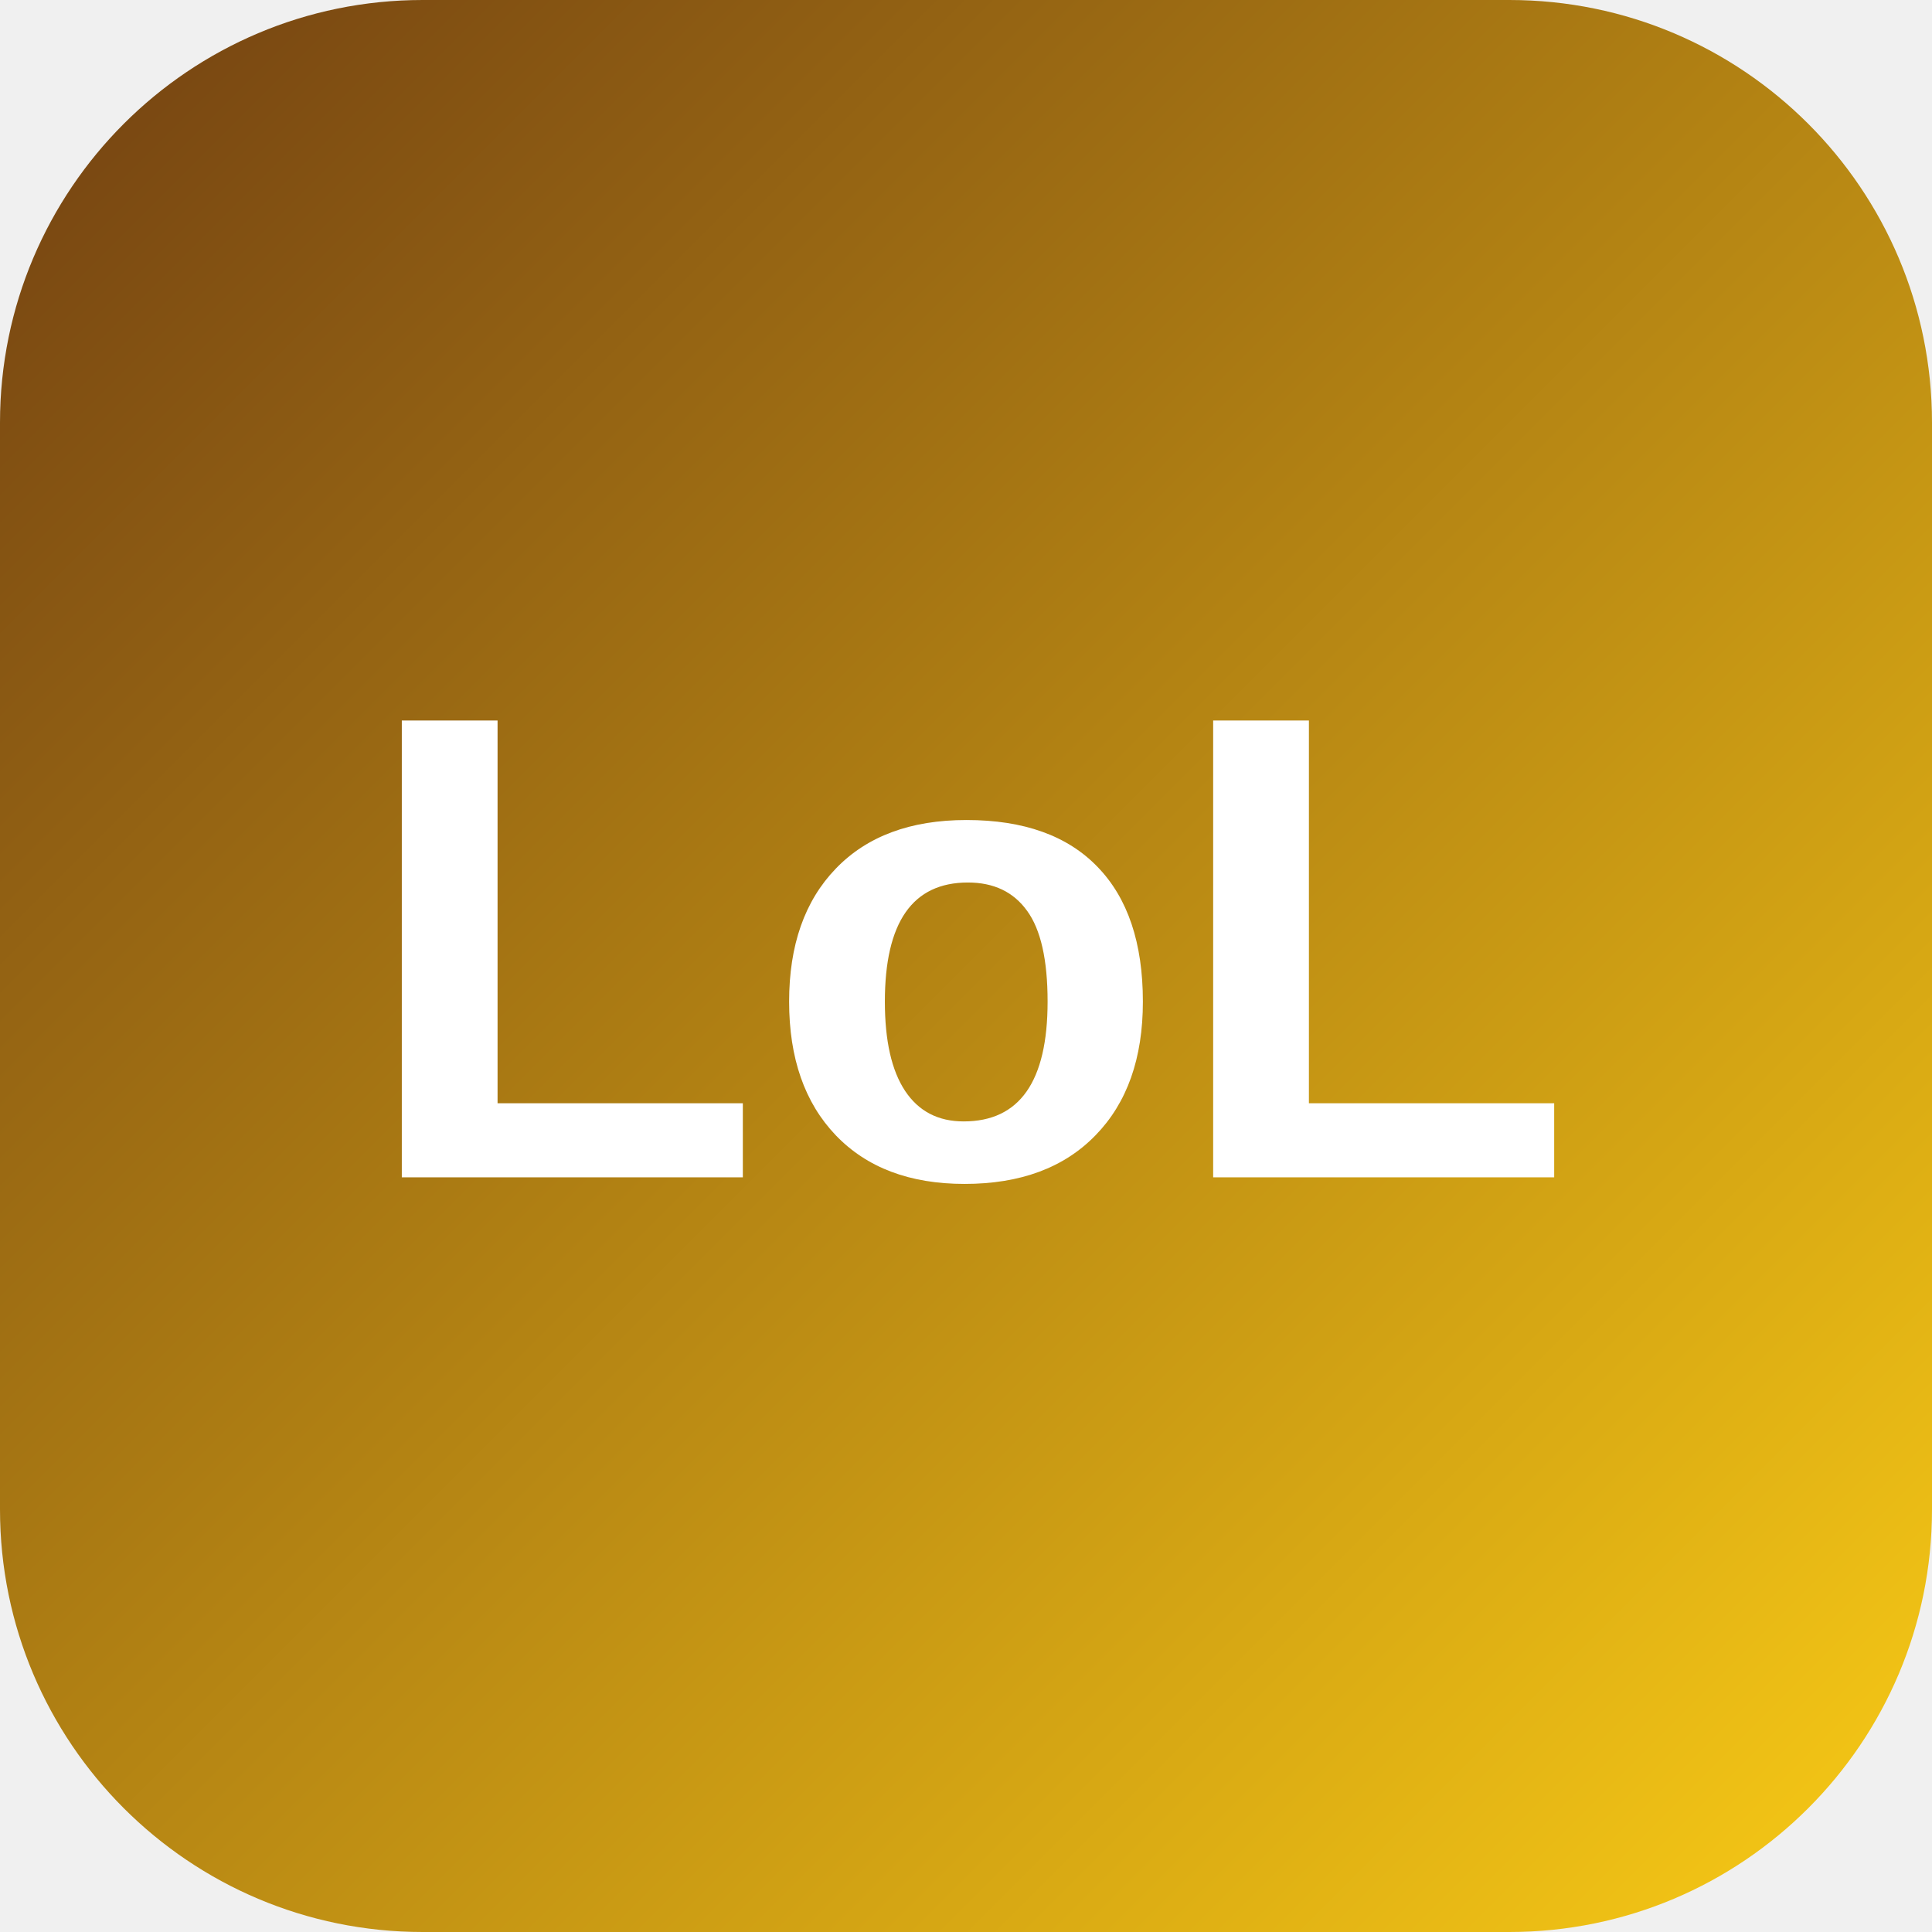
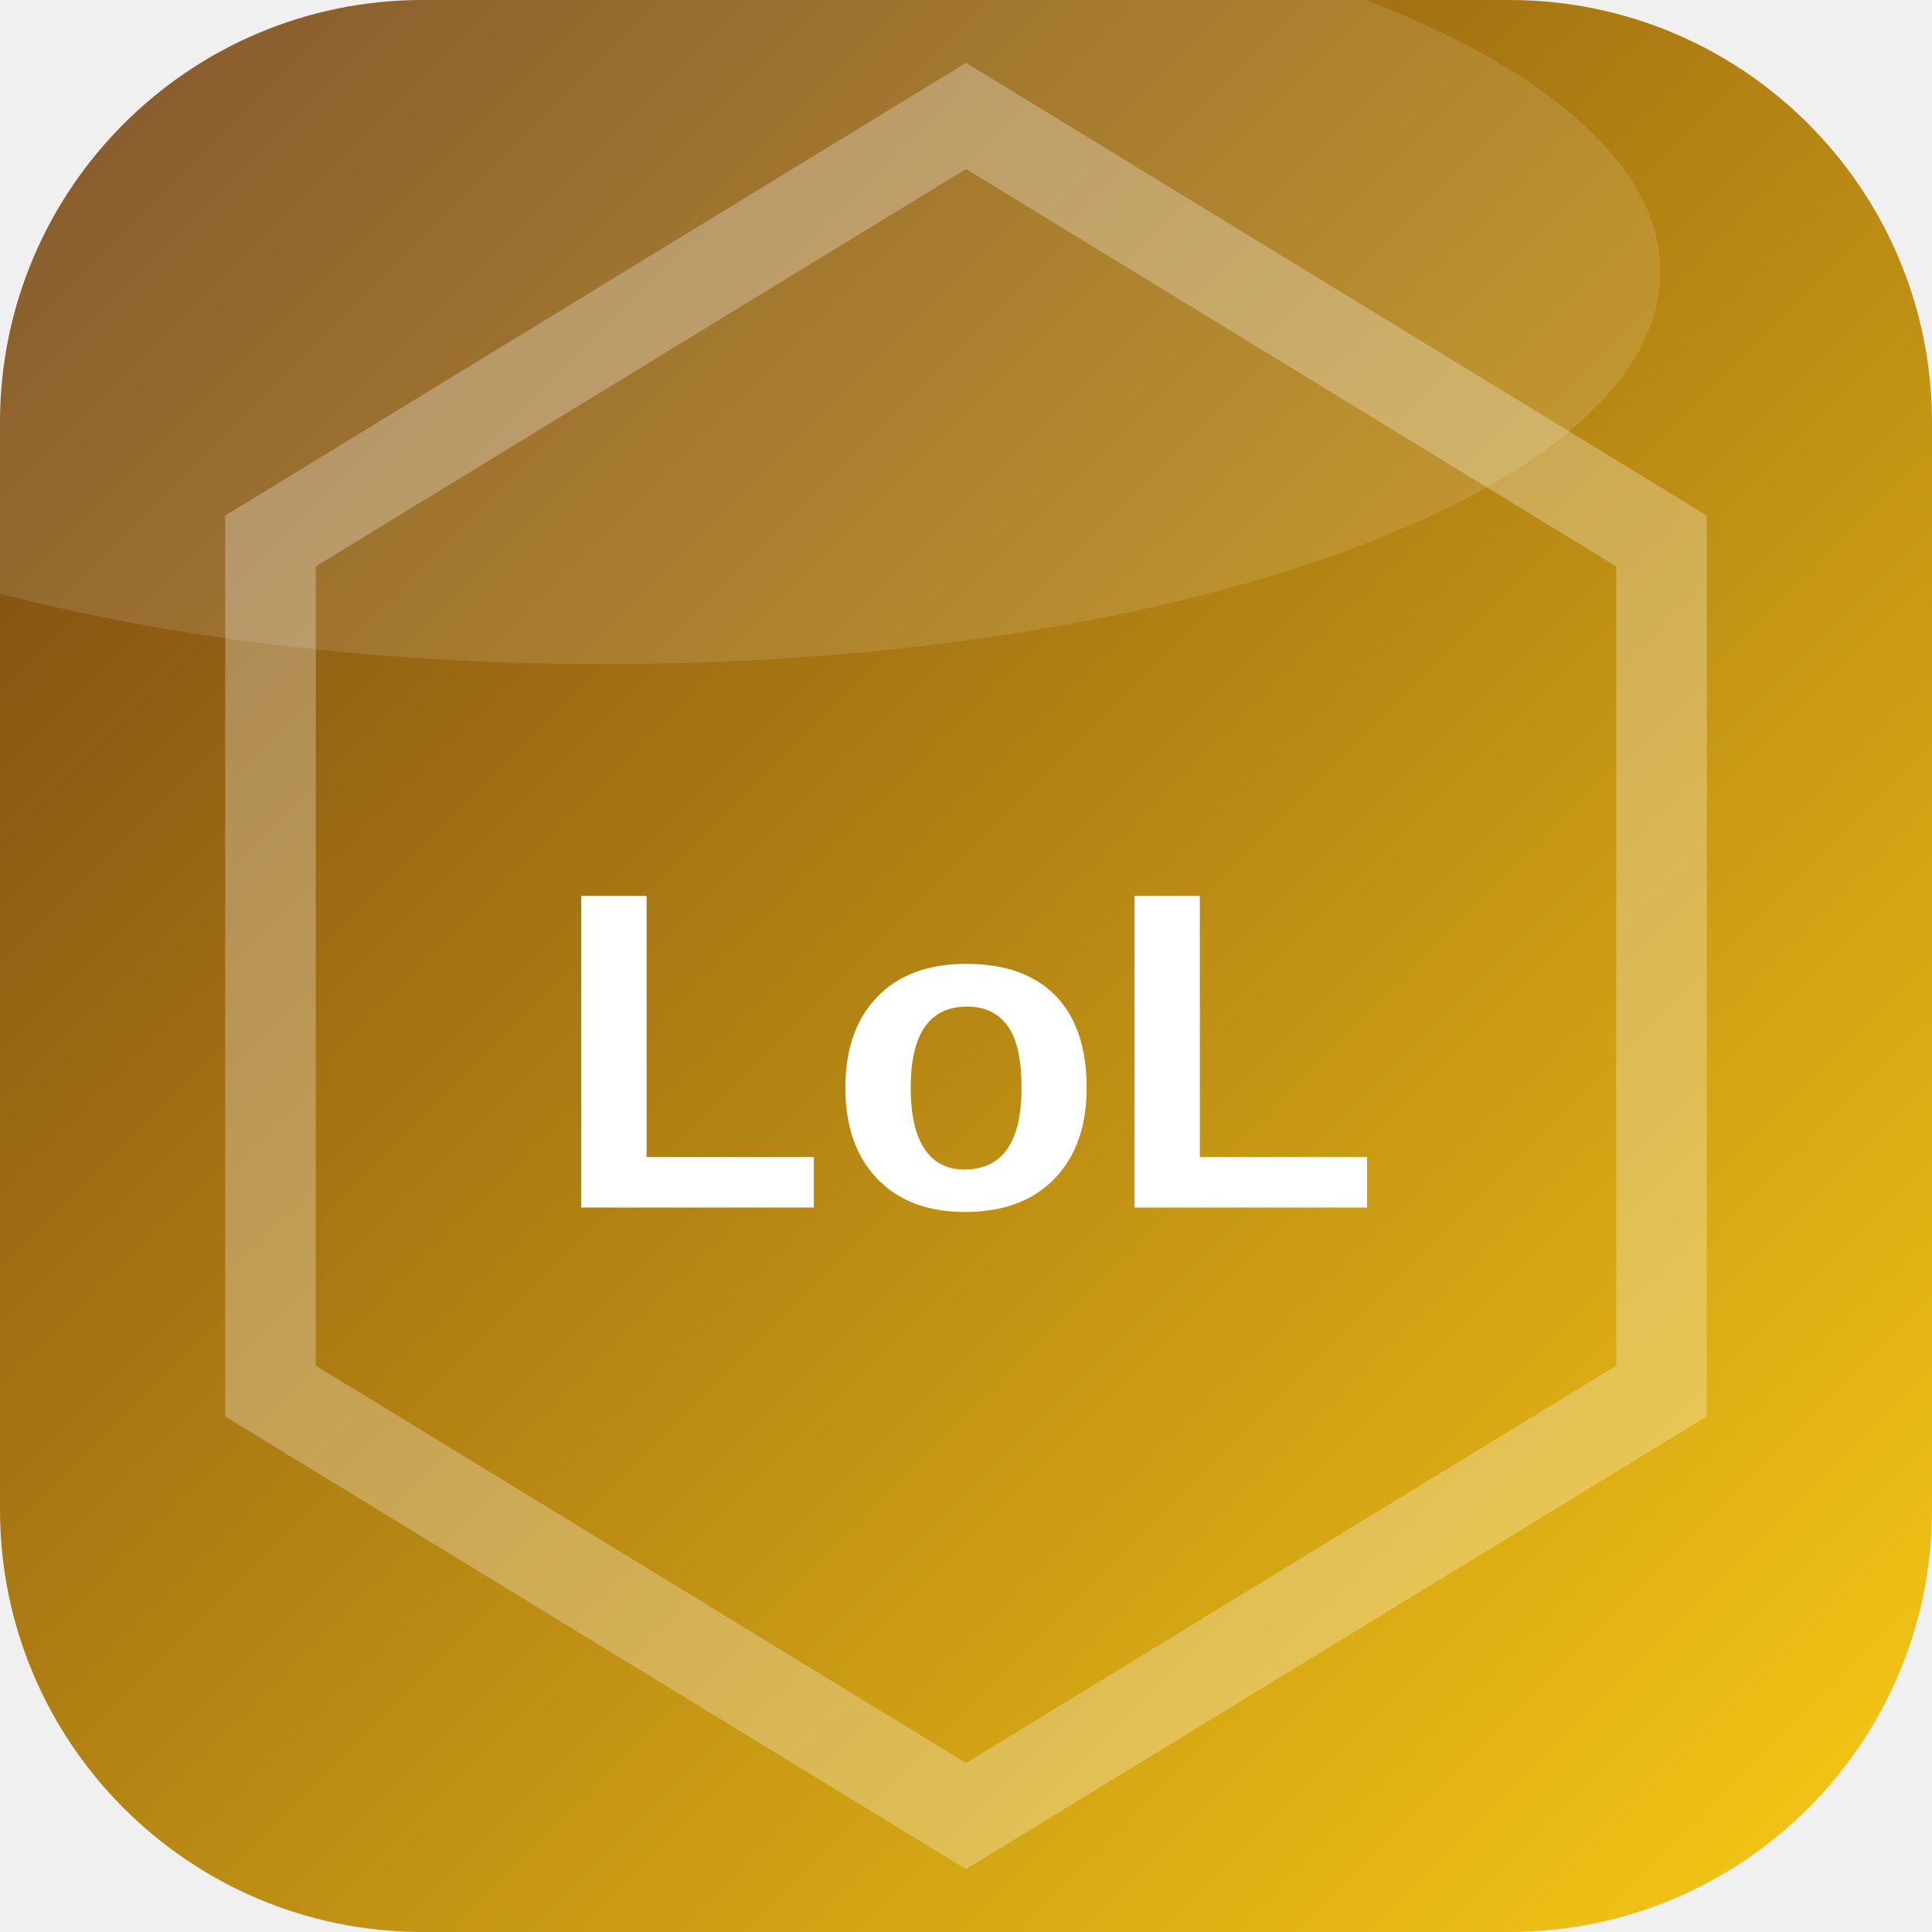
<svg xmlns="http://www.w3.org/2000/svg" viewBox="0 0 128 128">
  <defs>
    <linearGradient id="g" x1="0" y1="0" x2="1" y2="1">
      <stop offset="0" stop-color="#713f12" />
      <stop offset="1" stop-color="#facc15" />
    </linearGradient>
+     <clipPath id="r">
+       <rect width="128" height="128" rx="28" />
+     </clipPath>
  </defs>
-   <rect width="128" height="128" rx="28" fill="url(#g)" />
-   <text x="64" y="78" font-family="Arial,Helvetica,sans-serif" font-size="44" font-weight="900" fill="#ffffff" text-anchor="middle">LoL</text>
+   <g clip-path="url(#r)">
+     <rect width="128" height="128" fill="url(#g)" />
+     <polygon points="64.0,7.68 110.08,35.84 110.08,92.16 64.0,120.32 17.92,92.16 17.92,35.84" fill="none" stroke="#ffffff" stroke-opacity="0.28" stroke-width="6" />
+     <ellipse cx="40" cy="18" rx="70" ry="26" fill="#ffffff" fill-opacity="0.12" />
+   </g>
+   <text x="64" y="80" font-family="Arial,Helvetica,sans-serif" font-size="30" font-weight="900" fill="#ffffff" text-anchor="middle" style="text-shadow:0 2px 8px rgba(0,0,0,.4)">LoL</text>
</svg>
